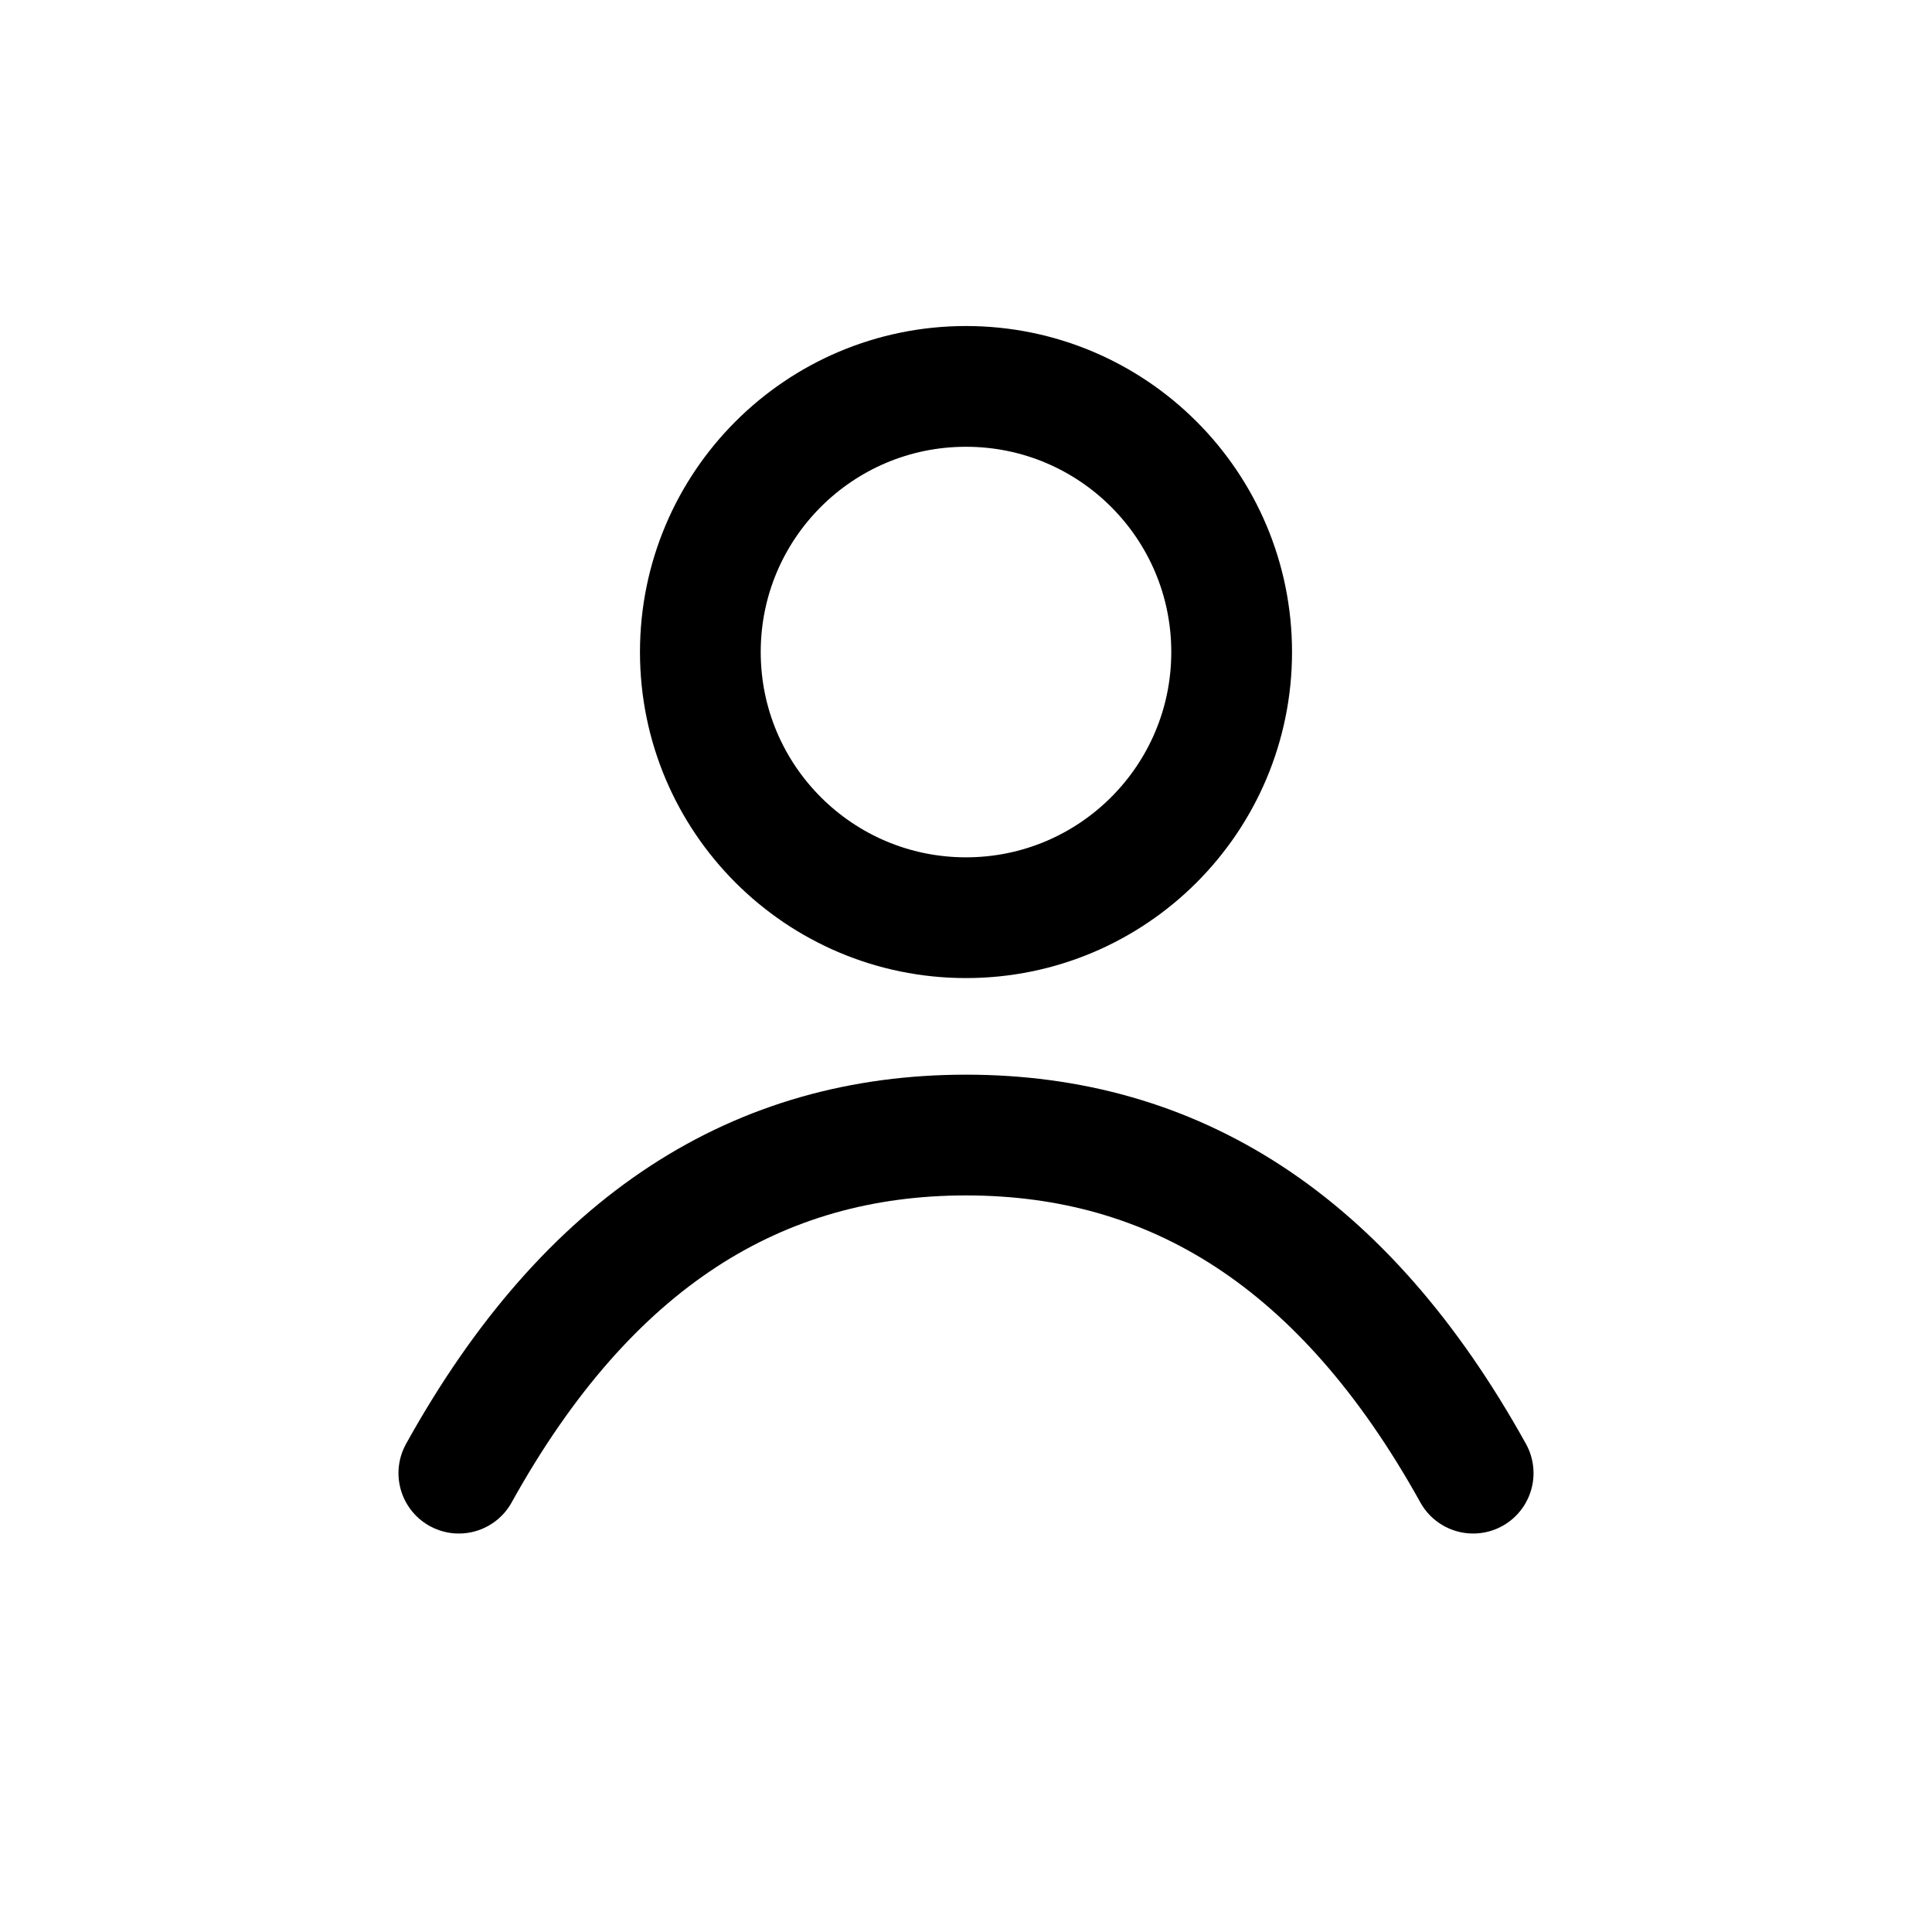
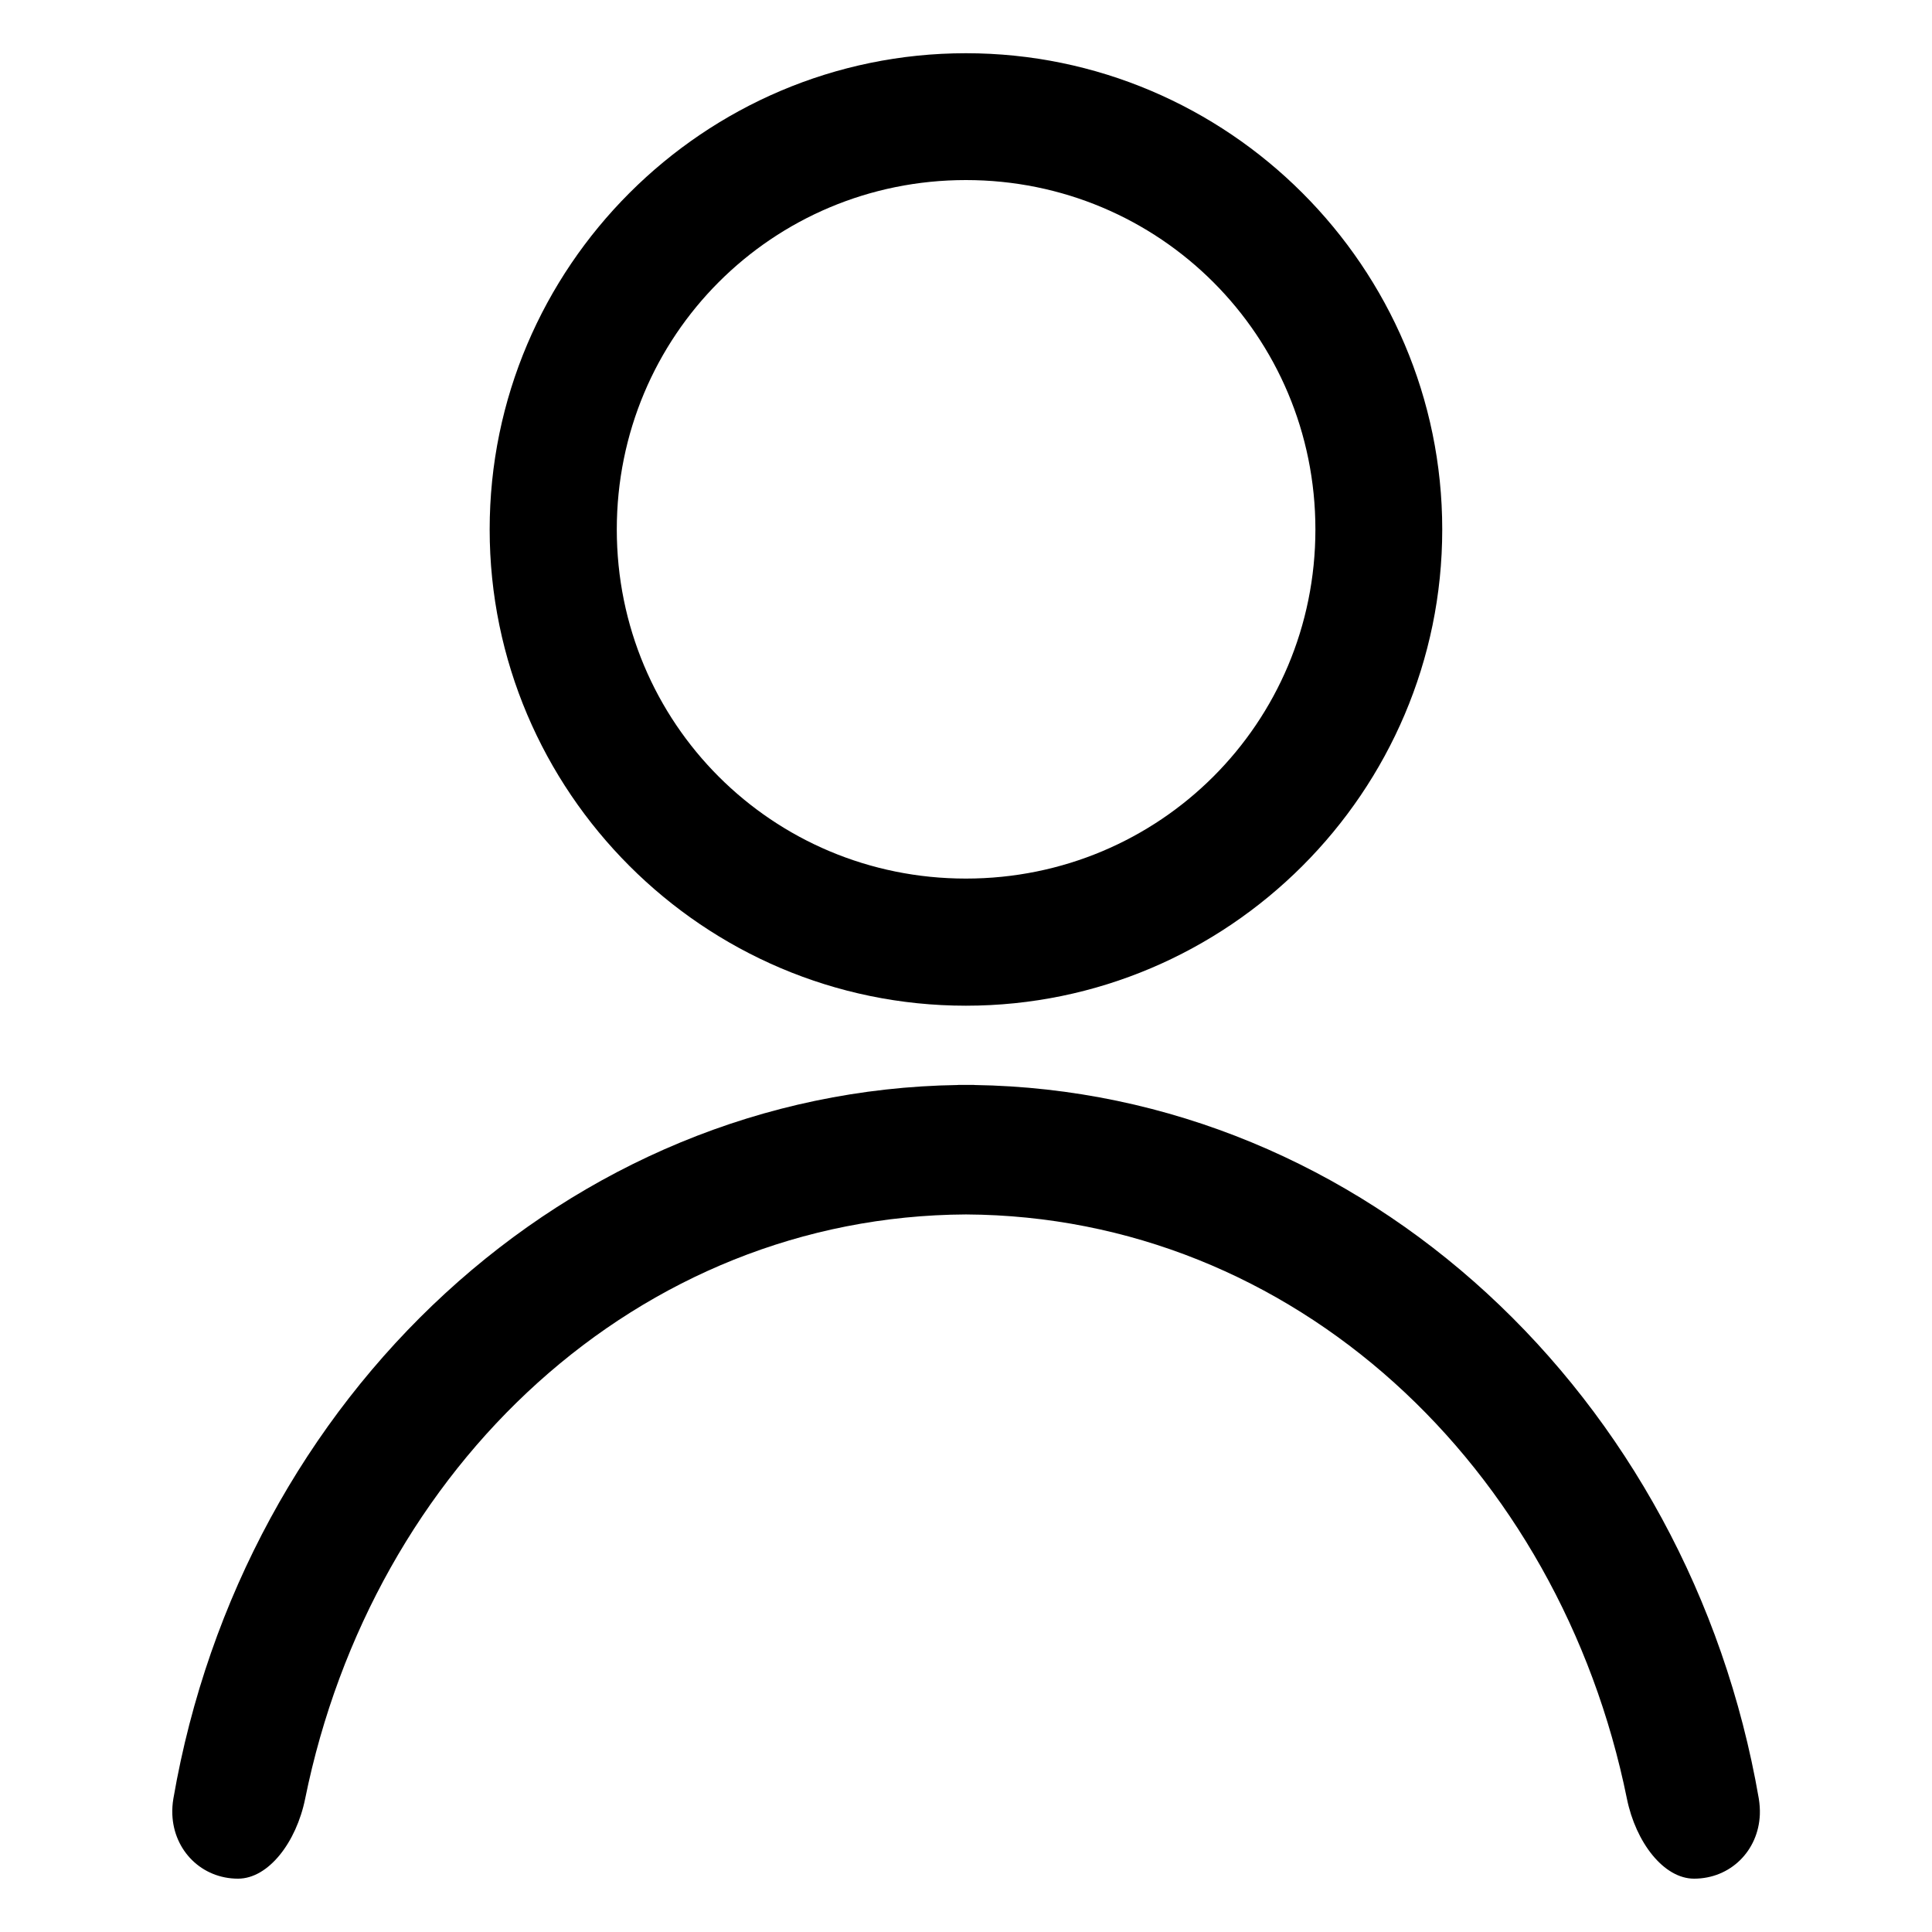
- <svg xmlns="http://www.w3.org/2000/svg" width="20" height="20" viewBox="0 0 20 20" fill="none">
-   <circle cx="10" cy="6.75" r="2.75" stroke="currentColor" stroke-width="1.25" />
-   <path d="M4.75 15.25C6.092 12.831 7.855 11.75 10 11.75C12.145 11.75 13.908 12.831 15.25 15.25" stroke="currentColor" stroke-width="1.25" stroke-linecap="round" stroke-linejoin="round" />
+ <svg xmlns="http://www.w3.org/2000/svg" width="20" height="20" viewBox="0 0 20 20" fill="none" version="1.1" id="svg1">
+   <defs id="defs1" />
+   <path id="path3529-1-3" style="baseline-shift:baseline;display:inline;overflow:visible;vector-effect:none;fill:#000000;stroke-width:3.78;stroke-linecap:round;stroke-linejoin:round;enable-background:accumulate;stop-color:#000000" d="m 9.999,0.551 c -2.715,0 -4.93,2.215 -4.93,4.93 0,2.715 2.215,4.93 4.93,4.93 2.715,0 4.931,-2.215 4.931,-4.93 0,-2.715 -2.216,-4.93 -4.931,-4.93 z m 0,1.313 c 2.005,0 3.618,1.612 3.618,3.617 0,2.005 -1.613,3.614 -3.618,3.614 -2.005,0 -3.614,-1.61 -3.614,-3.614 0,-2.005 1.609,-3.617 3.614,-3.617 z m -0.081,9.367 v 8.7e-4 c -4.043,0.06 -7.404,3.227 -8.123,7.386 -0.01,0.057 -0.013,0.113 -0.011,0.166 0.015,0.376 0.306,0.664 0.68,0.664 h 8.7e-4 c 0.314,-6.96e-4 0.602,-0.375 0.694,-0.827 0.698,-3.441 3.446,-6.032 6.841,-6.049 3.395,0.018 6.144,2.608 6.842,6.049 0.092,0.452 0.381,0.827 0.695,0.827 0.375,-5.8e-5 0.666,-0.287 0.681,-0.664 0.002,-0.054 -0.002,-0.11 -0.011,-0.166 -0.719,-4.159 -4.079,-7.326 -8.122,-7.386 v -8.69e-4 c -0.017,-9.9e-5 -0.032,0 -0.048,0 -0.011,-9.9e-5 -0.023,4.9e-5 -0.034,0 -0.012,4.9e-5 -0.023,-9.9e-5 -0.035,0 -0.017,0 -0.031,-9.9e-5 -0.047,0 z" />
</svg>
